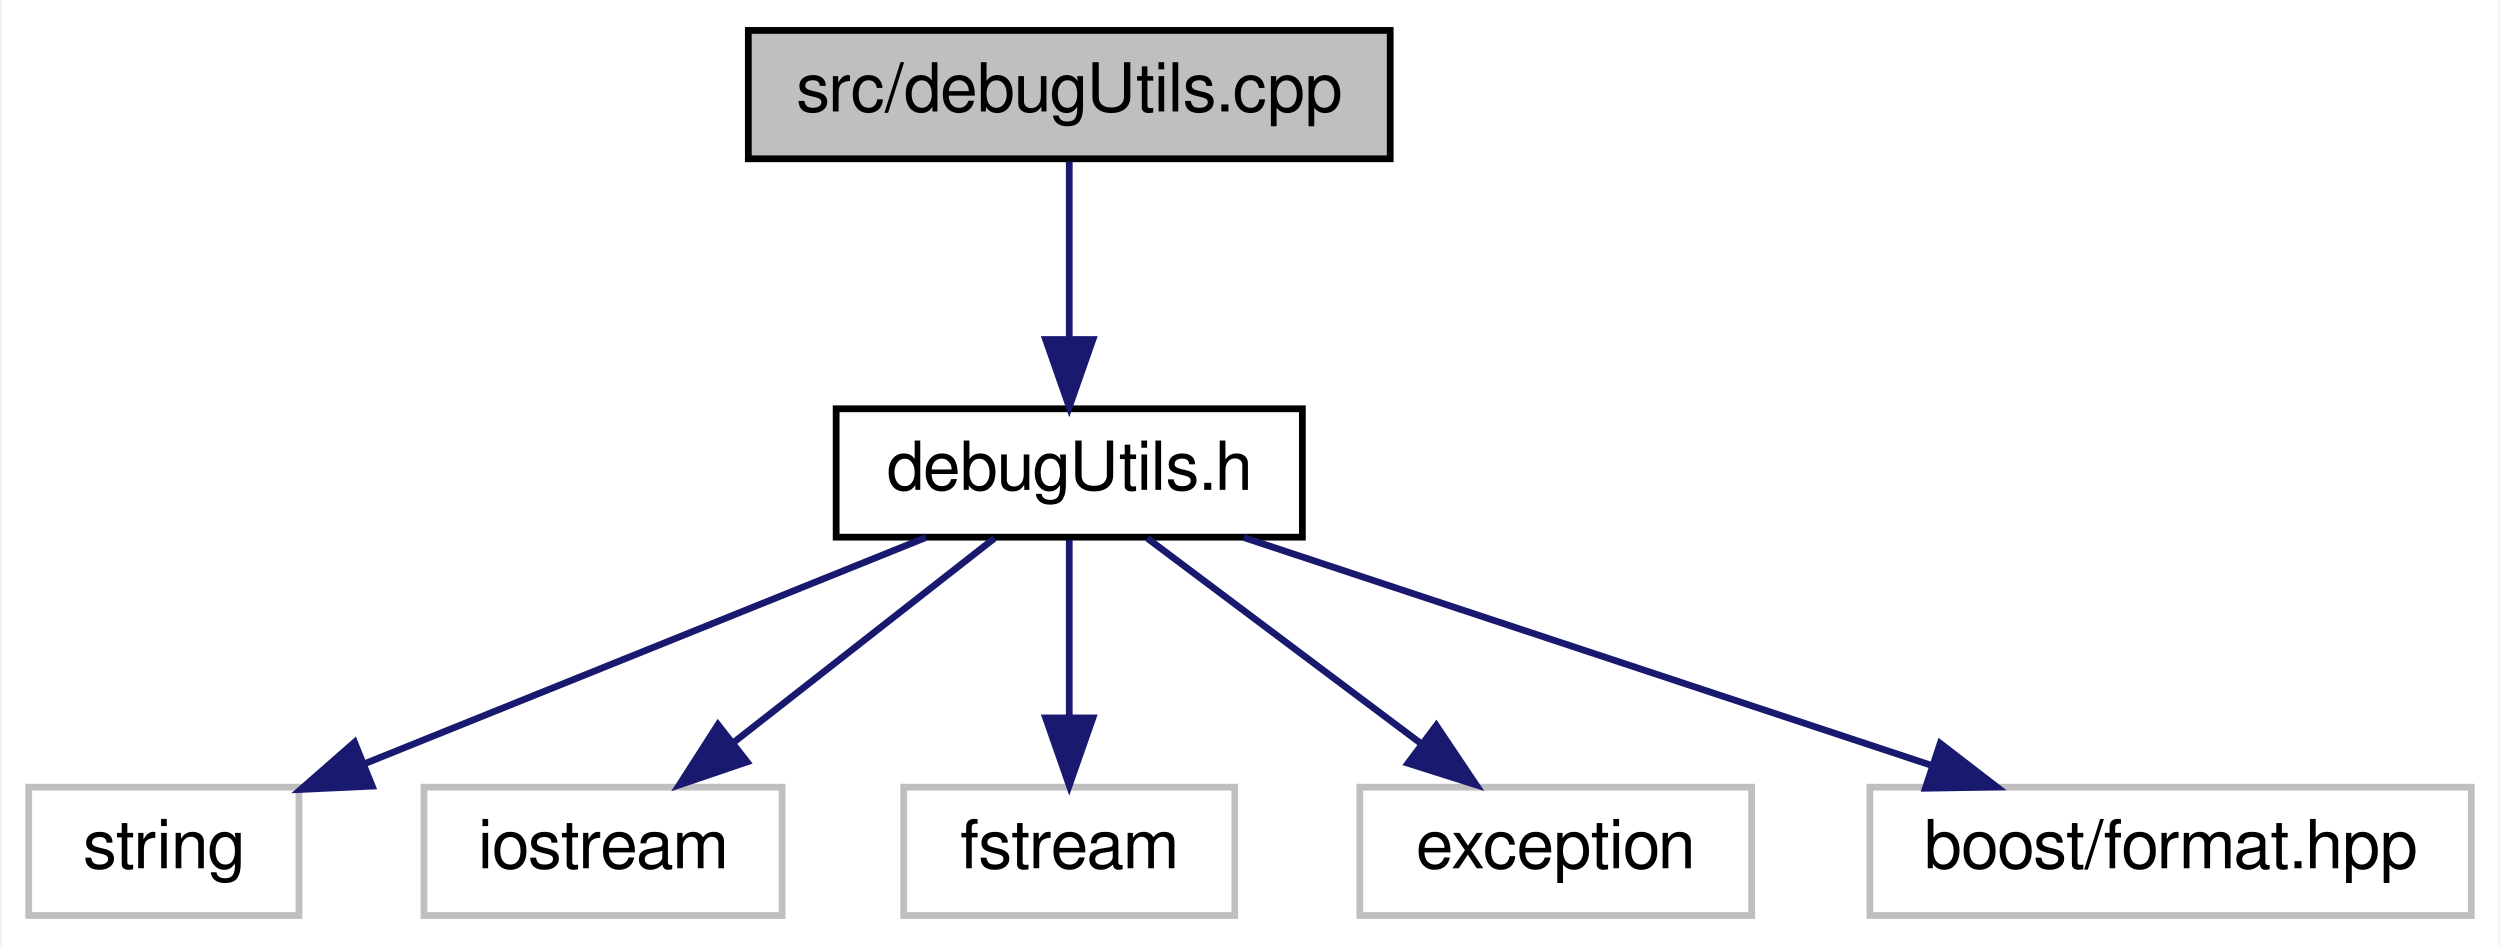
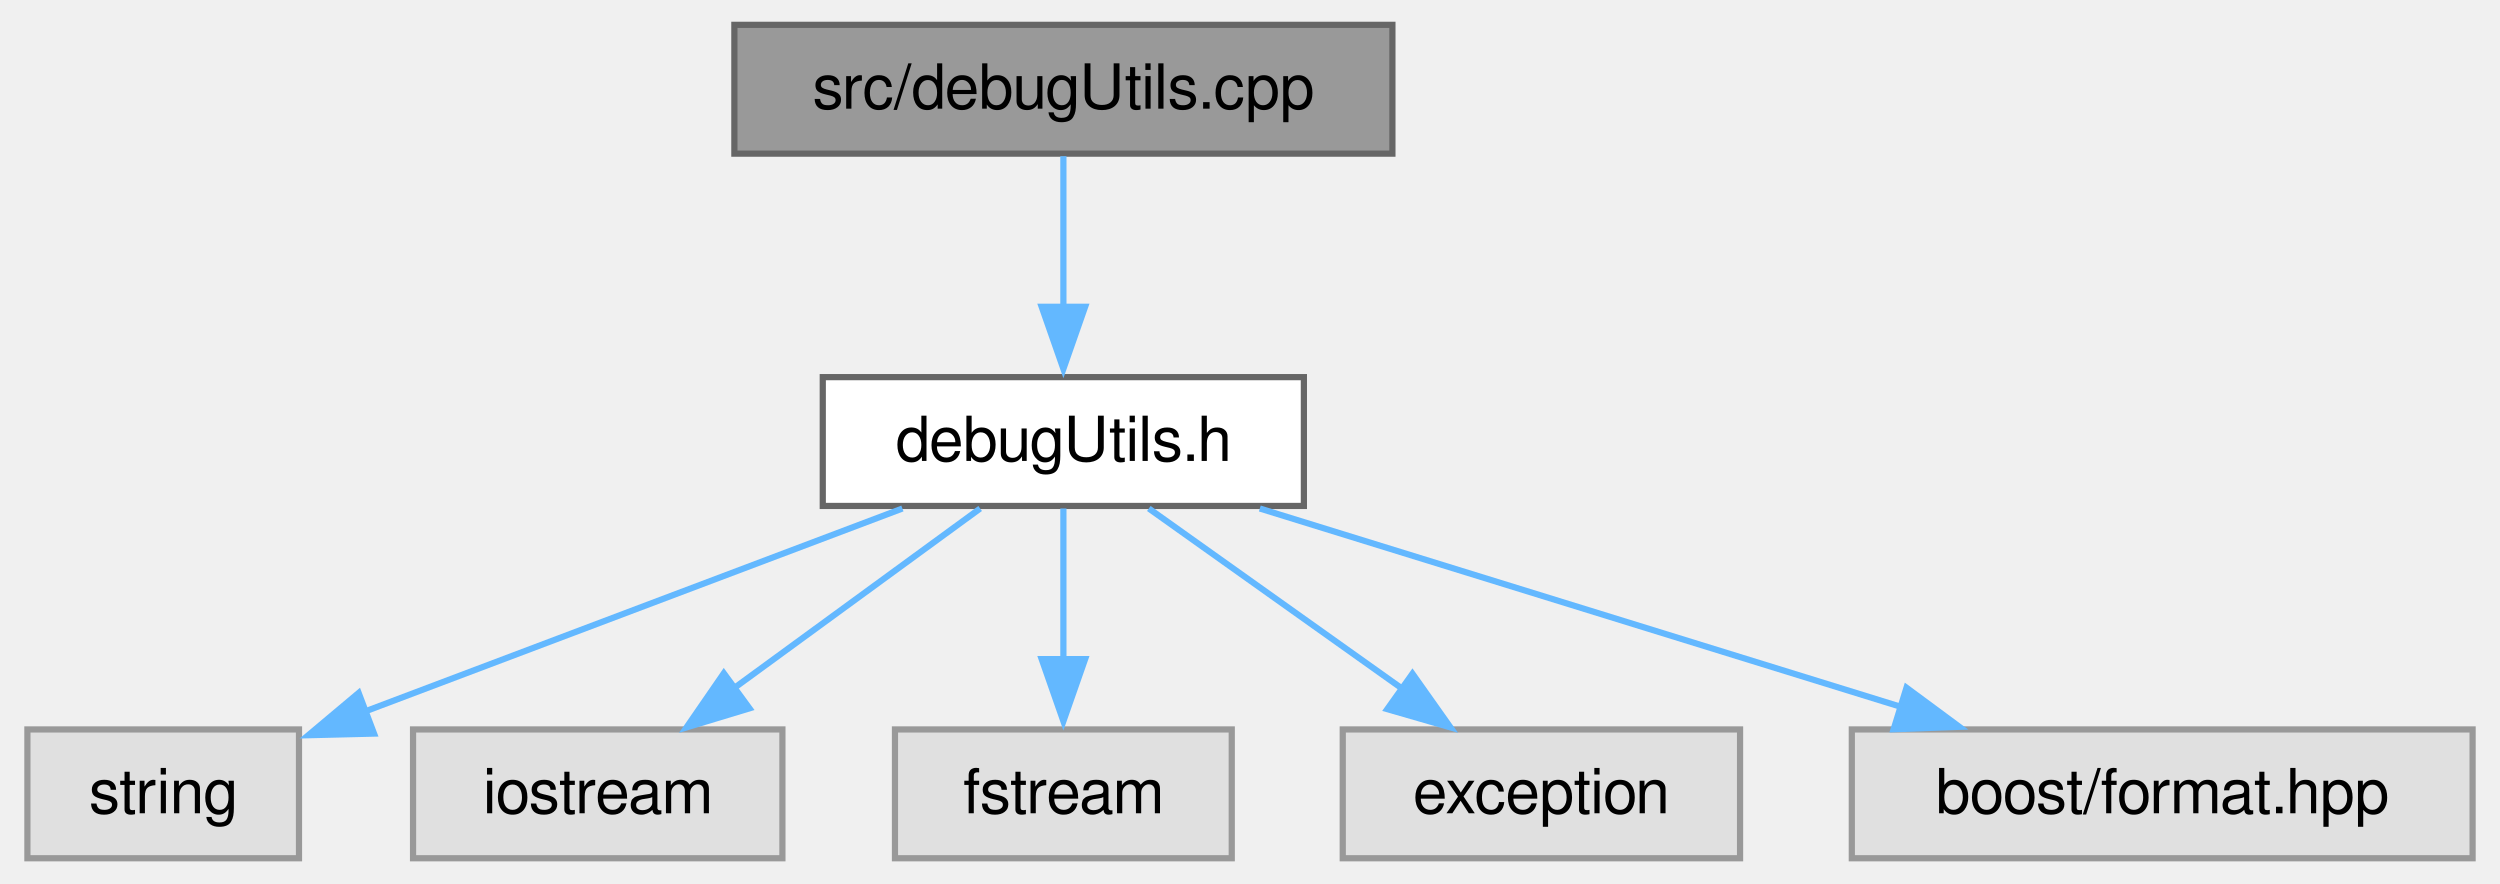
- <svg xmlns="http://www.w3.org/2000/svg" xmlns:xlink="http://www.w3.org/1999/xlink" width="370pt" height="140pt" viewBox="0.00 0.00 369.50 140.00">
-   <g id="graph0" class="graph" transform="scale(1 1) rotate(0) translate(4 136)">
-     <polygon fill="white" stroke="none" points="-4,4 -4,-136 365.5,-136 365.5,4 -4,4" />
-     <g id="node1" class="node">
-       <polygon fill="#bfbfbf" stroke="black" points="106.5,-112.5 106.5,-131.5 201.5,-131.5 201.5,-112.5 106.5,-112.5" />
-       <text text-anchor="middle" x="154" y="-119.5" font-family="FreeSans" font-size="10.00">src/debugUtils.cpp</text>
-     </g>
-     <g id="node2" class="node">
-       <g id="a_node2">
-         <a xlink:href="debugUtils_8h.html" target="_top" xlink:title="debugUtils.h">
-           <polygon fill="white" stroke="black" points="119.5,-56.5 119.5,-75.5 188.5,-75.5 188.5,-56.5 119.5,-56.5" />
-           <text text-anchor="middle" x="154" y="-63.5" font-family="FreeSans" font-size="10.00">debugUtils.h</text>
+ <svg xmlns="http://www.w3.org/2000/svg" xmlns:xlink="http://www.w3.org/1999/xlink" width="402pt" height="142pt" viewBox="0.00 0.00 401.88 142.25">
+   <g id="graph0" class="graph" transform="scale(1 1) rotate(0) translate(4 138.25)">
+     <g id="Node000001" class="node">
+       <g id="a_Node000001">
+         <a xlink:title=" ">
+           <polygon fill="#999999" stroke="#666666" points="219.88,-134.25 113.88,-134.25 113.88,-113.5 219.88,-113.5 219.88,-134.25" />
+           <text text-anchor="middle" x="166.88" y="-120.75" font-family="FreeSans" font-size="10.00">src/debugUtils.cpp</text>
        </a>
      </g>
    </g>
-     <g id="edge1" class="edge">
-       <path fill="none" stroke="midnightblue" d="M154,-112.083C154,-105.006 154,-94.861 154,-85.987" />
-       <polygon fill="midnightblue" stroke="midnightblue" points="157.5,-85.751 154,-75.751 150.5,-85.751 157.5,-85.751" />
+     <g id="Node000002" class="node">
+       <g id="a_Node000002">
+         <a xlink:href="debugUtils_8h.html" target="_top" xlink:title=" ">
+           <polygon fill="white" stroke="#666666" points="205.62,-77.5 128.12,-77.5 128.12,-56.75 205.62,-56.75 205.62,-77.5" />
+           <text text-anchor="middle" x="166.88" y="-64" font-family="FreeSans" font-size="10.00">debugUtils.h</text>
+         </a>
+       </g>
    </g>
-     <g id="node3" class="node">
-       <polygon fill="white" stroke="#bfbfbf" points="0,-0.5 0,-19.5 40,-19.5 40,-0.5 0,-0.5" />
-       <text text-anchor="middle" x="20" y="-7.5" font-family="FreeSans" font-size="10.00">string</text>
+     <g id="edge1_Node000001_Node000002" class="edge">
+       <g id="a_edge1_Node000001_Node000002">
+         <a xlink:title=" ">
+           <path fill="none" stroke="#63b8ff" d="M166.88,-113.09C166.88,-106.31 166.88,-97.05 166.88,-88.69" />
+           <polygon fill="#63b8ff" stroke="#63b8ff" points="170.38,-88.83 166.88,-78.83 163.38,-88.83 170.38,-88.83" />
+         </a>
+       </g>
    </g>
-     <g id="edge2" class="edge">
-       <path fill="none" stroke="midnightblue" d="M132.767,-56.444C110.356,-47.412 74.858,-33.107 49.682,-22.961" />
-       <polygon fill="midnightblue" stroke="midnightblue" points="50.84,-19.654 40.256,-19.163 48.223,-26.147 50.84,-19.654" />
+     <g id="Node000003" class="node">
+       <g id="a_Node000003">
+         <a xlink:title=" ">
+           <polygon fill="#e0e0e0" stroke="#999999" points="43.75,-20.75 0,-20.75 0,0 43.75,0 43.75,-20.75" />
+           <text text-anchor="middle" x="21.88" y="-7.25" font-family="FreeSans" font-size="10.00">string</text>
+         </a>
+       </g>
    </g>
-     <g id="node4" class="node">
-       <polygon fill="white" stroke="#bfbfbf" points="58.5,-0.5 58.5,-19.5 111.5,-19.5 111.5,-0.5 58.5,-0.5" />
-       <text text-anchor="middle" x="85" y="-7.5" font-family="FreeSans" font-size="10.00">iostream</text>
+     <g id="edge2_Node000002_Node000003" class="edge">
+       <g id="a_edge2_Node000002_Node000003">
+         <a xlink:title=" ">
+           <path fill="none" stroke="#63b8ff" d="M140.95,-56.34C116.75,-47.2 80.55,-33.53 54.42,-23.66" />
+           <polygon fill="#63b8ff" stroke="#63b8ff" points="55.84,-20.08 45.25,-19.82 53.36,-26.63 55.84,-20.08" />
+         </a>
+       </g>
    </g>
-     <g id="edge3" class="edge">
-       <path fill="none" stroke="midnightblue" d="M142.914,-56.324C132.514,-48.185 116.739,-35.84 104.278,-26.087" />
-       <polygon fill="midnightblue" stroke="midnightblue" points="106.32,-23.241 96.288,-19.834 102.006,-28.753 106.32,-23.241" />
+     <g id="Node000004" class="node">
+       <g id="a_Node000004">
+         <a xlink:title=" ">
+           <polygon fill="#e0e0e0" stroke="#999999" points="121.62,-20.75 62.12,-20.75 62.12,0 121.62,0 121.62,-20.75" />
+           <text text-anchor="middle" x="91.88" y="-7.25" font-family="FreeSans" font-size="10.00">iostream</text>
+         </a>
+       </g>
    </g>
-     <g id="node5" class="node">
-       <polygon fill="white" stroke="#bfbfbf" points="129.5,-0.5 129.5,-19.5 178.5,-19.5 178.5,-0.5 129.5,-0.5" />
-       <text text-anchor="middle" x="154" y="-7.5" font-family="FreeSans" font-size="10.00">fstream</text>
+     <g id="edge3_Node000002_Node000004" class="edge">
+       <g id="a_edge3_Node000002_Node000004">
+         <a xlink:title=" ">
+           <path fill="none" stroke="#63b8ff" d="M153.47,-56.34C142.48,-48.32 126.71,-36.81 113.88,-27.44" />
+           <polygon fill="#63b8ff" stroke="#63b8ff" points="116.31,-24.15 106.17,-21.08 112.18,-29.8 116.31,-24.15" />
+         </a>
+       </g>
    </g>
-     <g id="edge4" class="edge">
-       <path fill="none" stroke="midnightblue" d="M154,-56.083C154,-49.006 154,-38.861 154,-29.986" />
-       <polygon fill="midnightblue" stroke="midnightblue" points="157.5,-29.751 154,-19.751 150.5,-29.751 157.5,-29.751" />
+     <g id="Node000005" class="node">
+       <g id="a_Node000005">
+         <a xlink:title=" ">
+           <polygon fill="#e0e0e0" stroke="#999999" points="194,-20.75 139.75,-20.75 139.75,0 194,0 194,-20.75" />
+           <text text-anchor="middle" x="166.88" y="-7.25" font-family="FreeSans" font-size="10.00">fstream</text>
+         </a>
+       </g>
    </g>
-     <g id="node6" class="node">
-       <polygon fill="white" stroke="#bfbfbf" points="197,-0.5 197,-19.5 255,-19.5 255,-0.5 197,-0.5" />
-       <text text-anchor="middle" x="226" y="-7.5" font-family="FreeSans" font-size="10.00">exception</text>
+     <g id="edge4_Node000002_Node000005" class="edge">
+       <g id="a_edge4_Node000002_Node000005">
+         <a xlink:title=" ">
+           <path fill="none" stroke="#63b8ff" d="M166.88,-56.34C166.88,-49.56 166.88,-40.3 166.88,-31.94" />
+           <polygon fill="#63b8ff" stroke="#63b8ff" points="170.38,-32.08 166.88,-22.08 163.38,-32.08 170.38,-32.08" />
+         </a>
+       </g>
    </g>
-     <g id="edge5" class="edge">
-       <path fill="none" stroke="midnightblue" d="M165.568,-56.324C176.42,-48.185 192.881,-35.84 205.883,-26.087" />
-       <polygon fill="midnightblue" stroke="midnightblue" points="208.321,-28.634 214.221,-19.834 204.121,-23.034 208.321,-28.634" />
+     <g id="Node000006" class="node">
+       <g id="a_Node000006">
+         <a xlink:title=" ">
+           <polygon fill="#e0e0e0" stroke="#999999" points="275.88,-20.75 211.88,-20.75 211.88,0 275.88,0 275.88,-20.75" />
+           <text text-anchor="middle" x="243.88" y="-7.25" font-family="FreeSans" font-size="10.00">exception</text>
+         </a>
+       </g>
    </g>
-     <g id="node7" class="node">
-       <polygon fill="white" stroke="#bfbfbf" points="272.5,-0.5 272.5,-19.5 361.5,-19.5 361.5,-0.5 272.5,-0.5" />
-       <text text-anchor="middle" x="317" y="-7.5" font-family="FreeSans" font-size="10.00">boost/format.hpp</text>
+     <g id="edge5_Node000002_Node000006" class="edge">
+       <g id="a_edge5_Node000002_Node000006">
+         <a xlink:title=" ">
+           <path fill="none" stroke="#63b8ff" d="M180.64,-56.34C191.92,-48.32 208.11,-36.81 221.28,-27.44" />
+           <polygon fill="#63b8ff" stroke="#63b8ff" points="223.11,-29.73 229.23,-21.08 219.05,-24.02 223.11,-29.73" />
+         </a>
+       </g>
    </g>
-     <g id="edge6" class="edge">
-       <path fill="none" stroke="midnightblue" d="M179.828,-56.444C207.249,-47.359 250.777,-32.939 281.432,-22.783" />
-       <polygon fill="midnightblue" stroke="midnightblue" points="282.901,-25.984 291.293,-19.516 280.7,-19.339 282.901,-25.984" />
+     <g id="Node000007" class="node">
+       <g id="a_Node000007">
+         <a xlink:title=" ">
+           <polygon fill="#e0e0e0" stroke="#999999" points="393.88,-20.75 293.88,-20.75 293.88,0 393.88,0 393.88,-20.75" />
+           <text text-anchor="middle" x="343.88" y="-7.25" font-family="FreeSans" font-size="10.00">boost/format.hpp</text>
+         </a>
+       </g>
+     </g>
+     <g id="edge6_Node000002_Node000007" class="edge">
+       <g id="a_edge6_Node000002_Node000007">
+         <a xlink:title=" ">
+           <path fill="none" stroke="#63b8ff" d="M198.52,-56.34C227.38,-47.41 270.22,-34.16 301.92,-24.35" />
+           <polygon fill="#63b8ff" stroke="#63b8ff" points="302.69,-27.47 311.21,-21.17 300.62,-20.78 302.69,-27.47" />
+         </a>
+       </g>
    </g>
  </g>
</svg>
